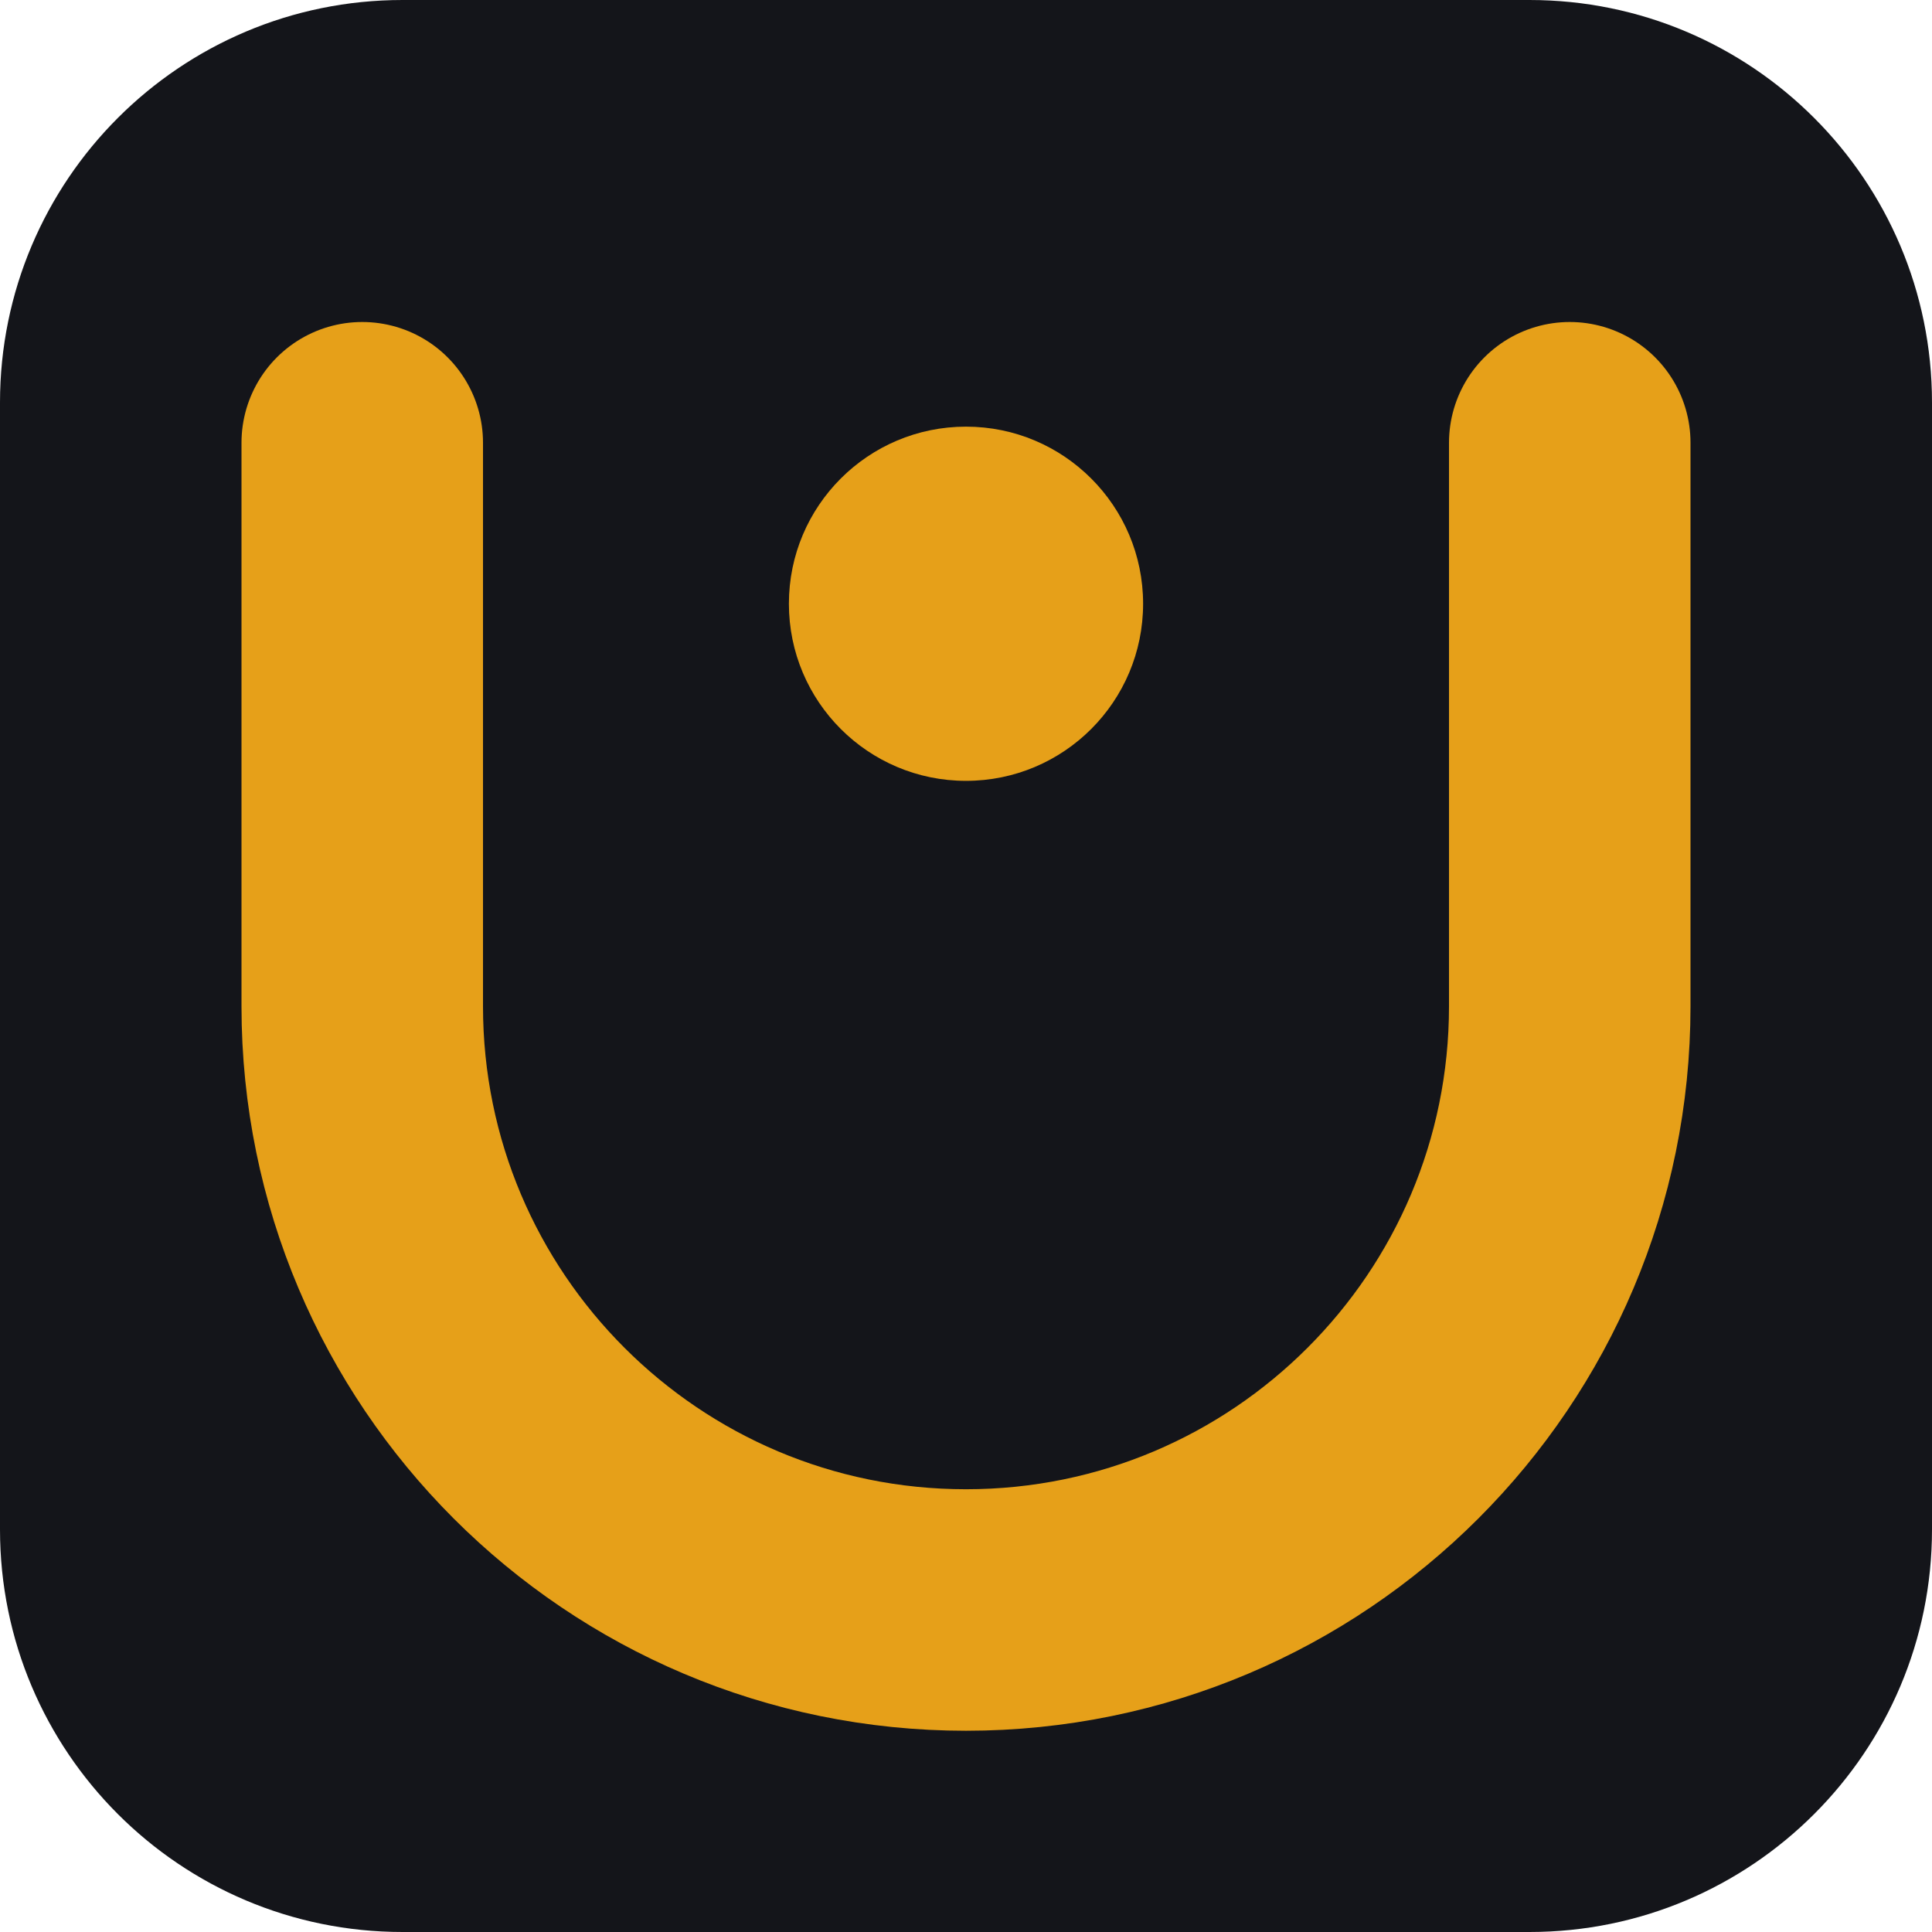
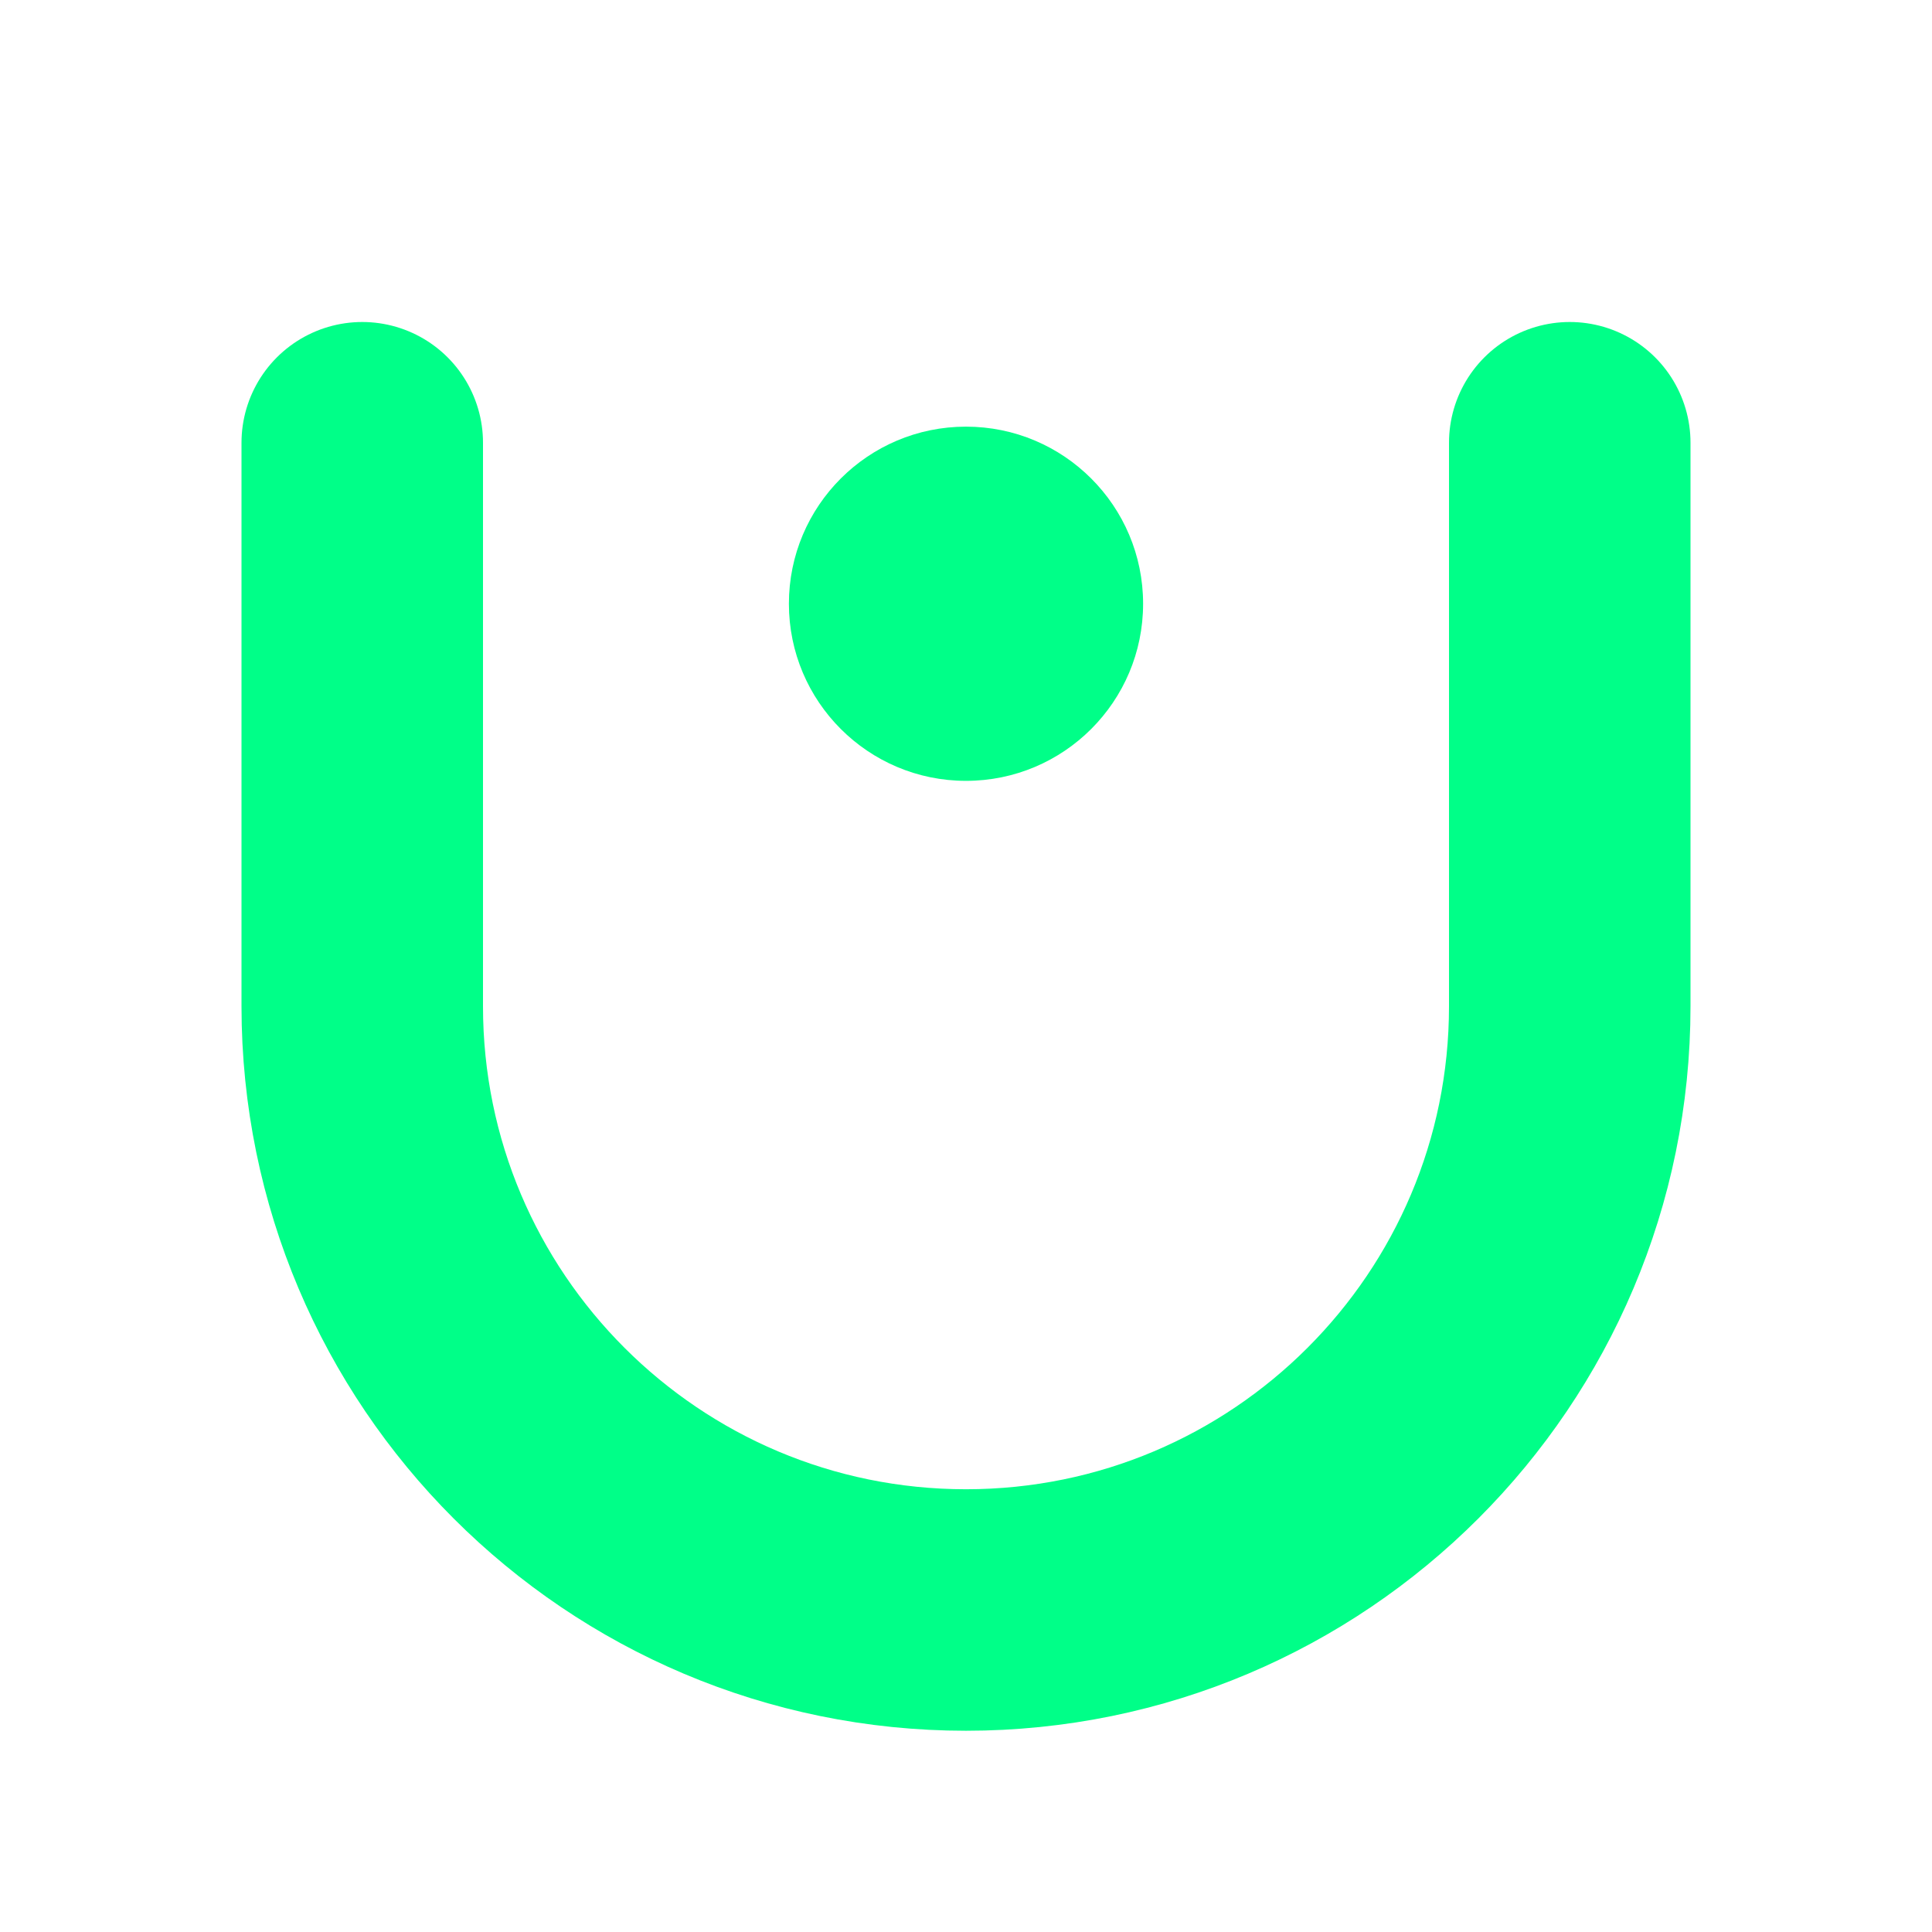
- <svg xmlns="http://www.w3.org/2000/svg" viewBox="0 0 48 48" fill="none">
-   <rect width="48" height="48" rx="10" fill="#14151A" />
-   <path d="M9 11 L9 25 A15 15 0 0 0 39 25 L39 11" stroke="#E6A019" stroke-width="6" stroke-linecap="round" />
-   <circle cx="24" cy="15" r="4.4" fill="#E6A019" />
+ <svg xmlns="http://www.w3.org/2000/svg" viewBox="0 0 48 48" fill="none" aria-hidden="true">
+   <rect width="48" height="48" rx="10" fill="rgba(255,255,255,0.05)" stroke="rgba(255,255,255,0.12)" stroke-width="1" />
+   <path d="M9 11 L9 25 A15 15 0 0 0 39 25 L39 11" stroke="#00ff88" stroke-width="6" stroke-linecap="round" />
+   <circle cx="24" cy="15" r="4.4" fill="#00ff88" />
</svg>
